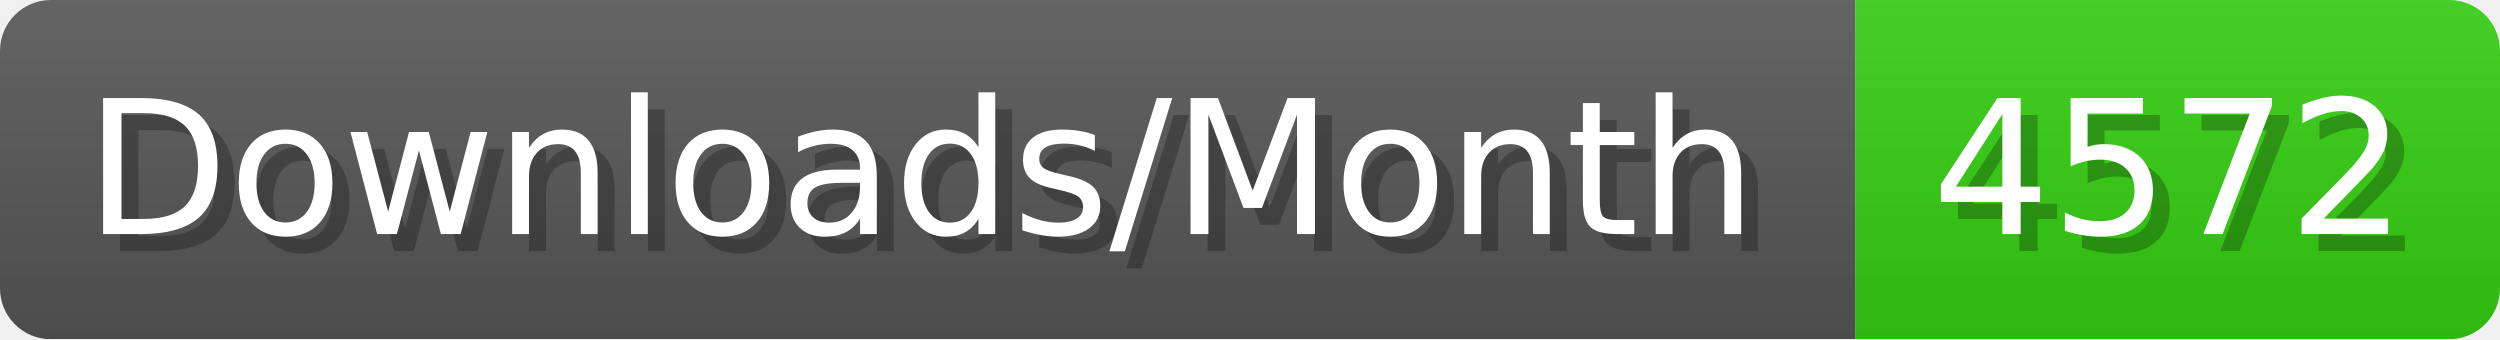
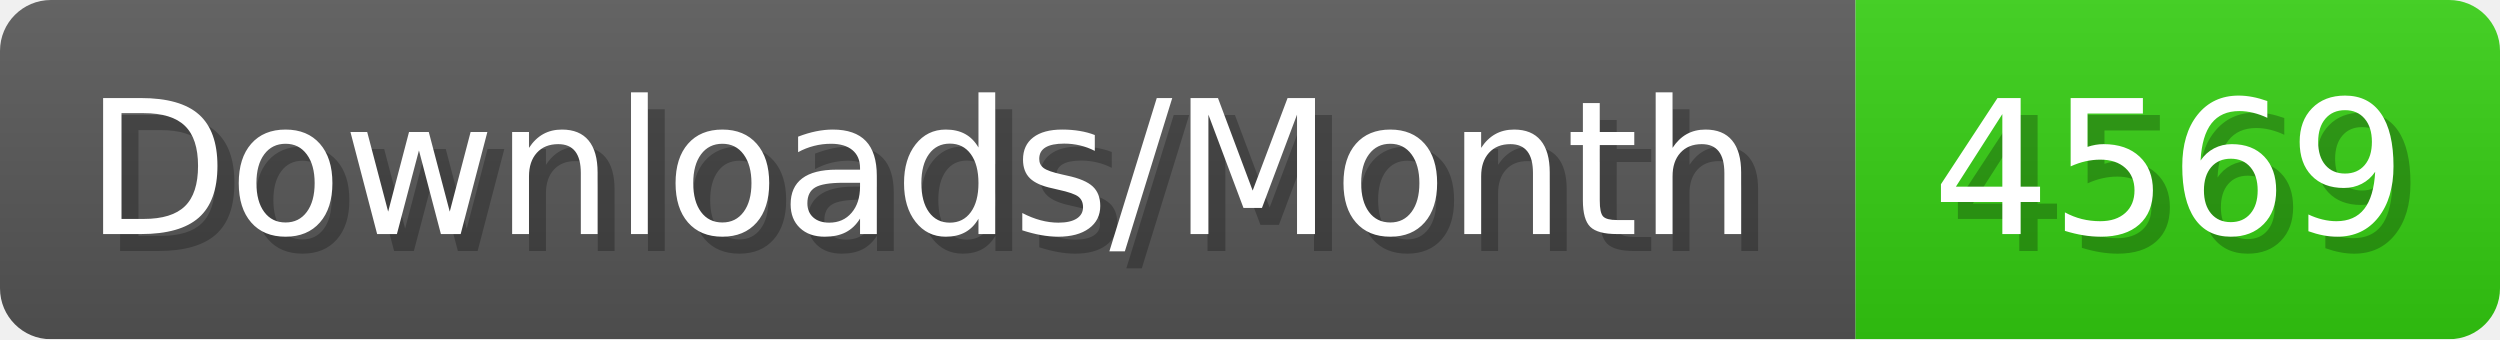
- <svg xmlns="http://www.w3.org/2000/svg" width="147.4" height="20" viewBox="0 0 1474 200" role="img" aria-label="Downloads/Month: 4572">
+ <svg xmlns="http://www.w3.org/2000/svg" width="147.4" height="20" viewBox="0 0 1474 200" role="img" aria-label="Downloads/Month: 4569">
  <linearGradient id="YlXUI" x2="0" y2="100%">
    <stop offset="0" stop-opacity=".1" stop-color="#EEE" />
    <stop offset="1" stop-opacity=".1" />
  </linearGradient>
  <mask id="JHhop">
    <rect width="1474" height="200" rx="30" fill="#FFF" />
  </mask>
  <g mask="url(#JHhop)">
    <rect width="1094" height="200" fill="#555" />
    <rect width="380" height="200" fill="#3C1" x="1094" />
    <rect width="1474" height="200" fill="url(#YlXUI)" />
  </g>
  <g aria-hidden="true" fill="#fff" text-anchor="start" font-family="Verdana,DejaVu Sans,sans-serif" font-size="110">
    <text x="60" y="148" textLength="994" fill="#000" opacity="0.25">Downloads/Month</text>
    <text x="50" y="138" textLength="994">Downloads/Month</text>
-     <text x="1149" y="148" textLength="280" fill="#000" opacity="0.25">4572</text>
-     <text x="1139" y="138" textLength="280">4572</text>
+     <text x="1149" y="148" textLength="280" fill="#000" opacity="0.25">4569</text>
+     <text x="1139" y="138" textLength="280">4569</text>
  </g>
</svg>
